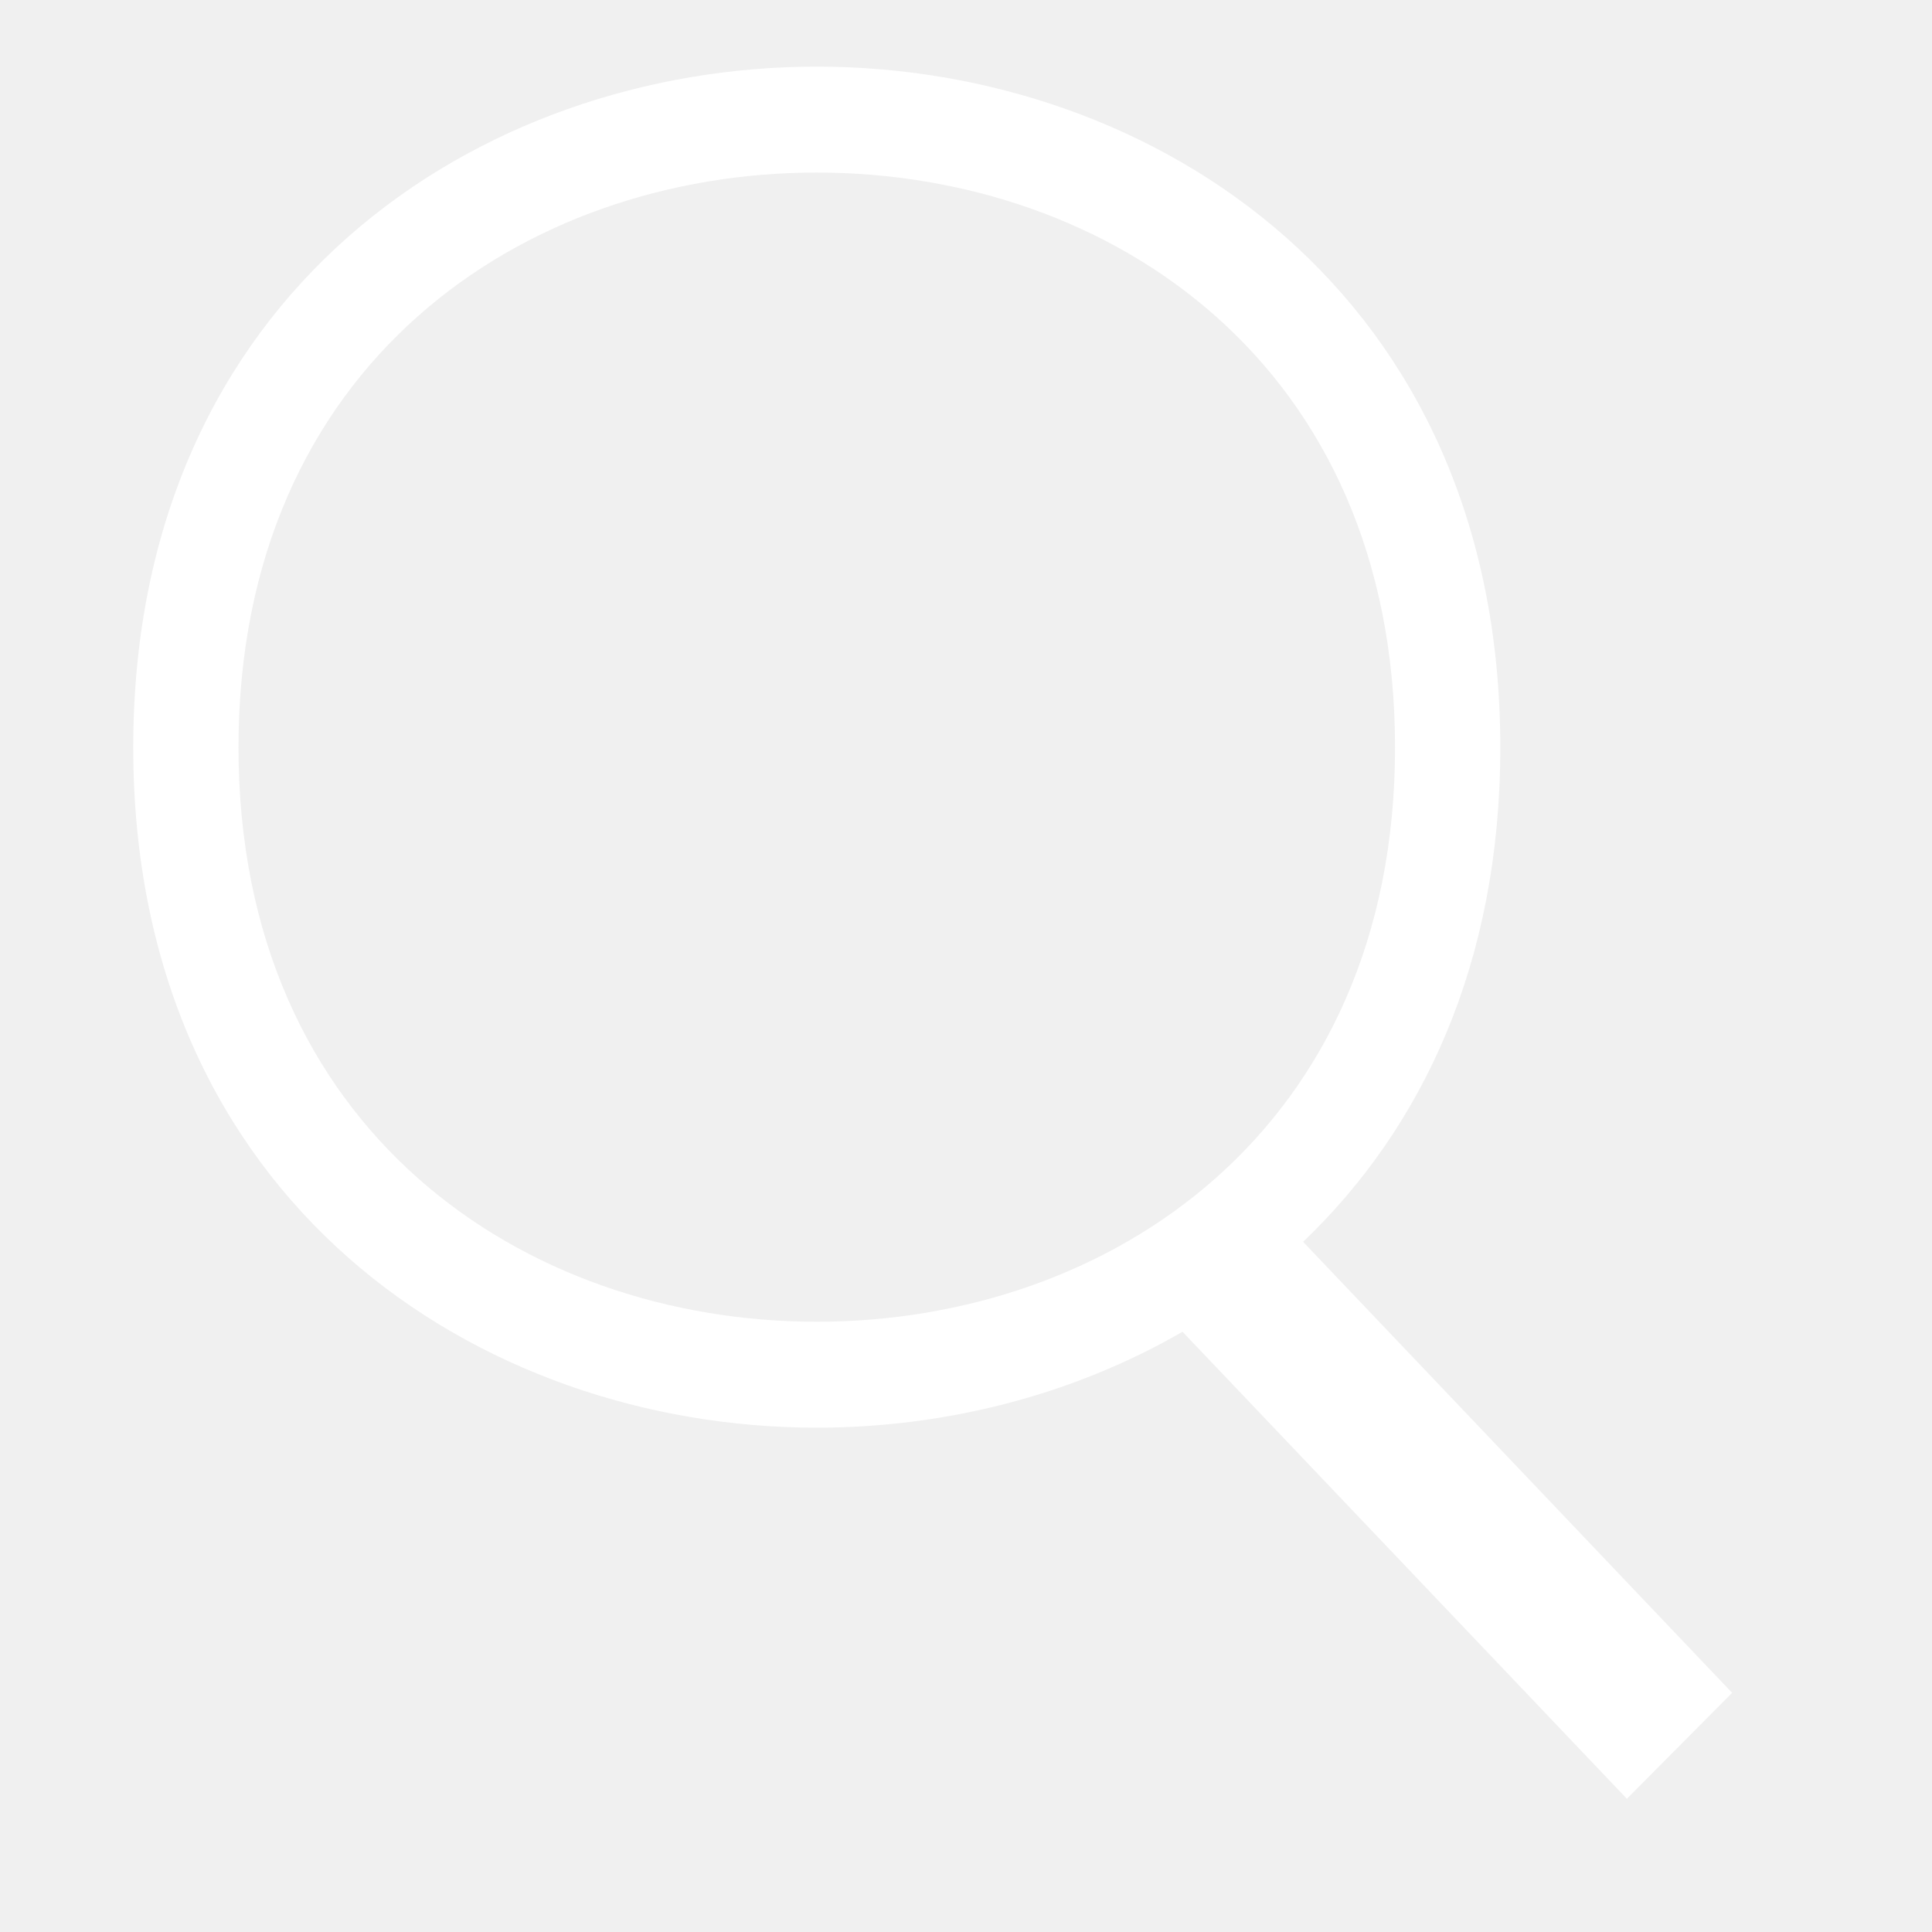
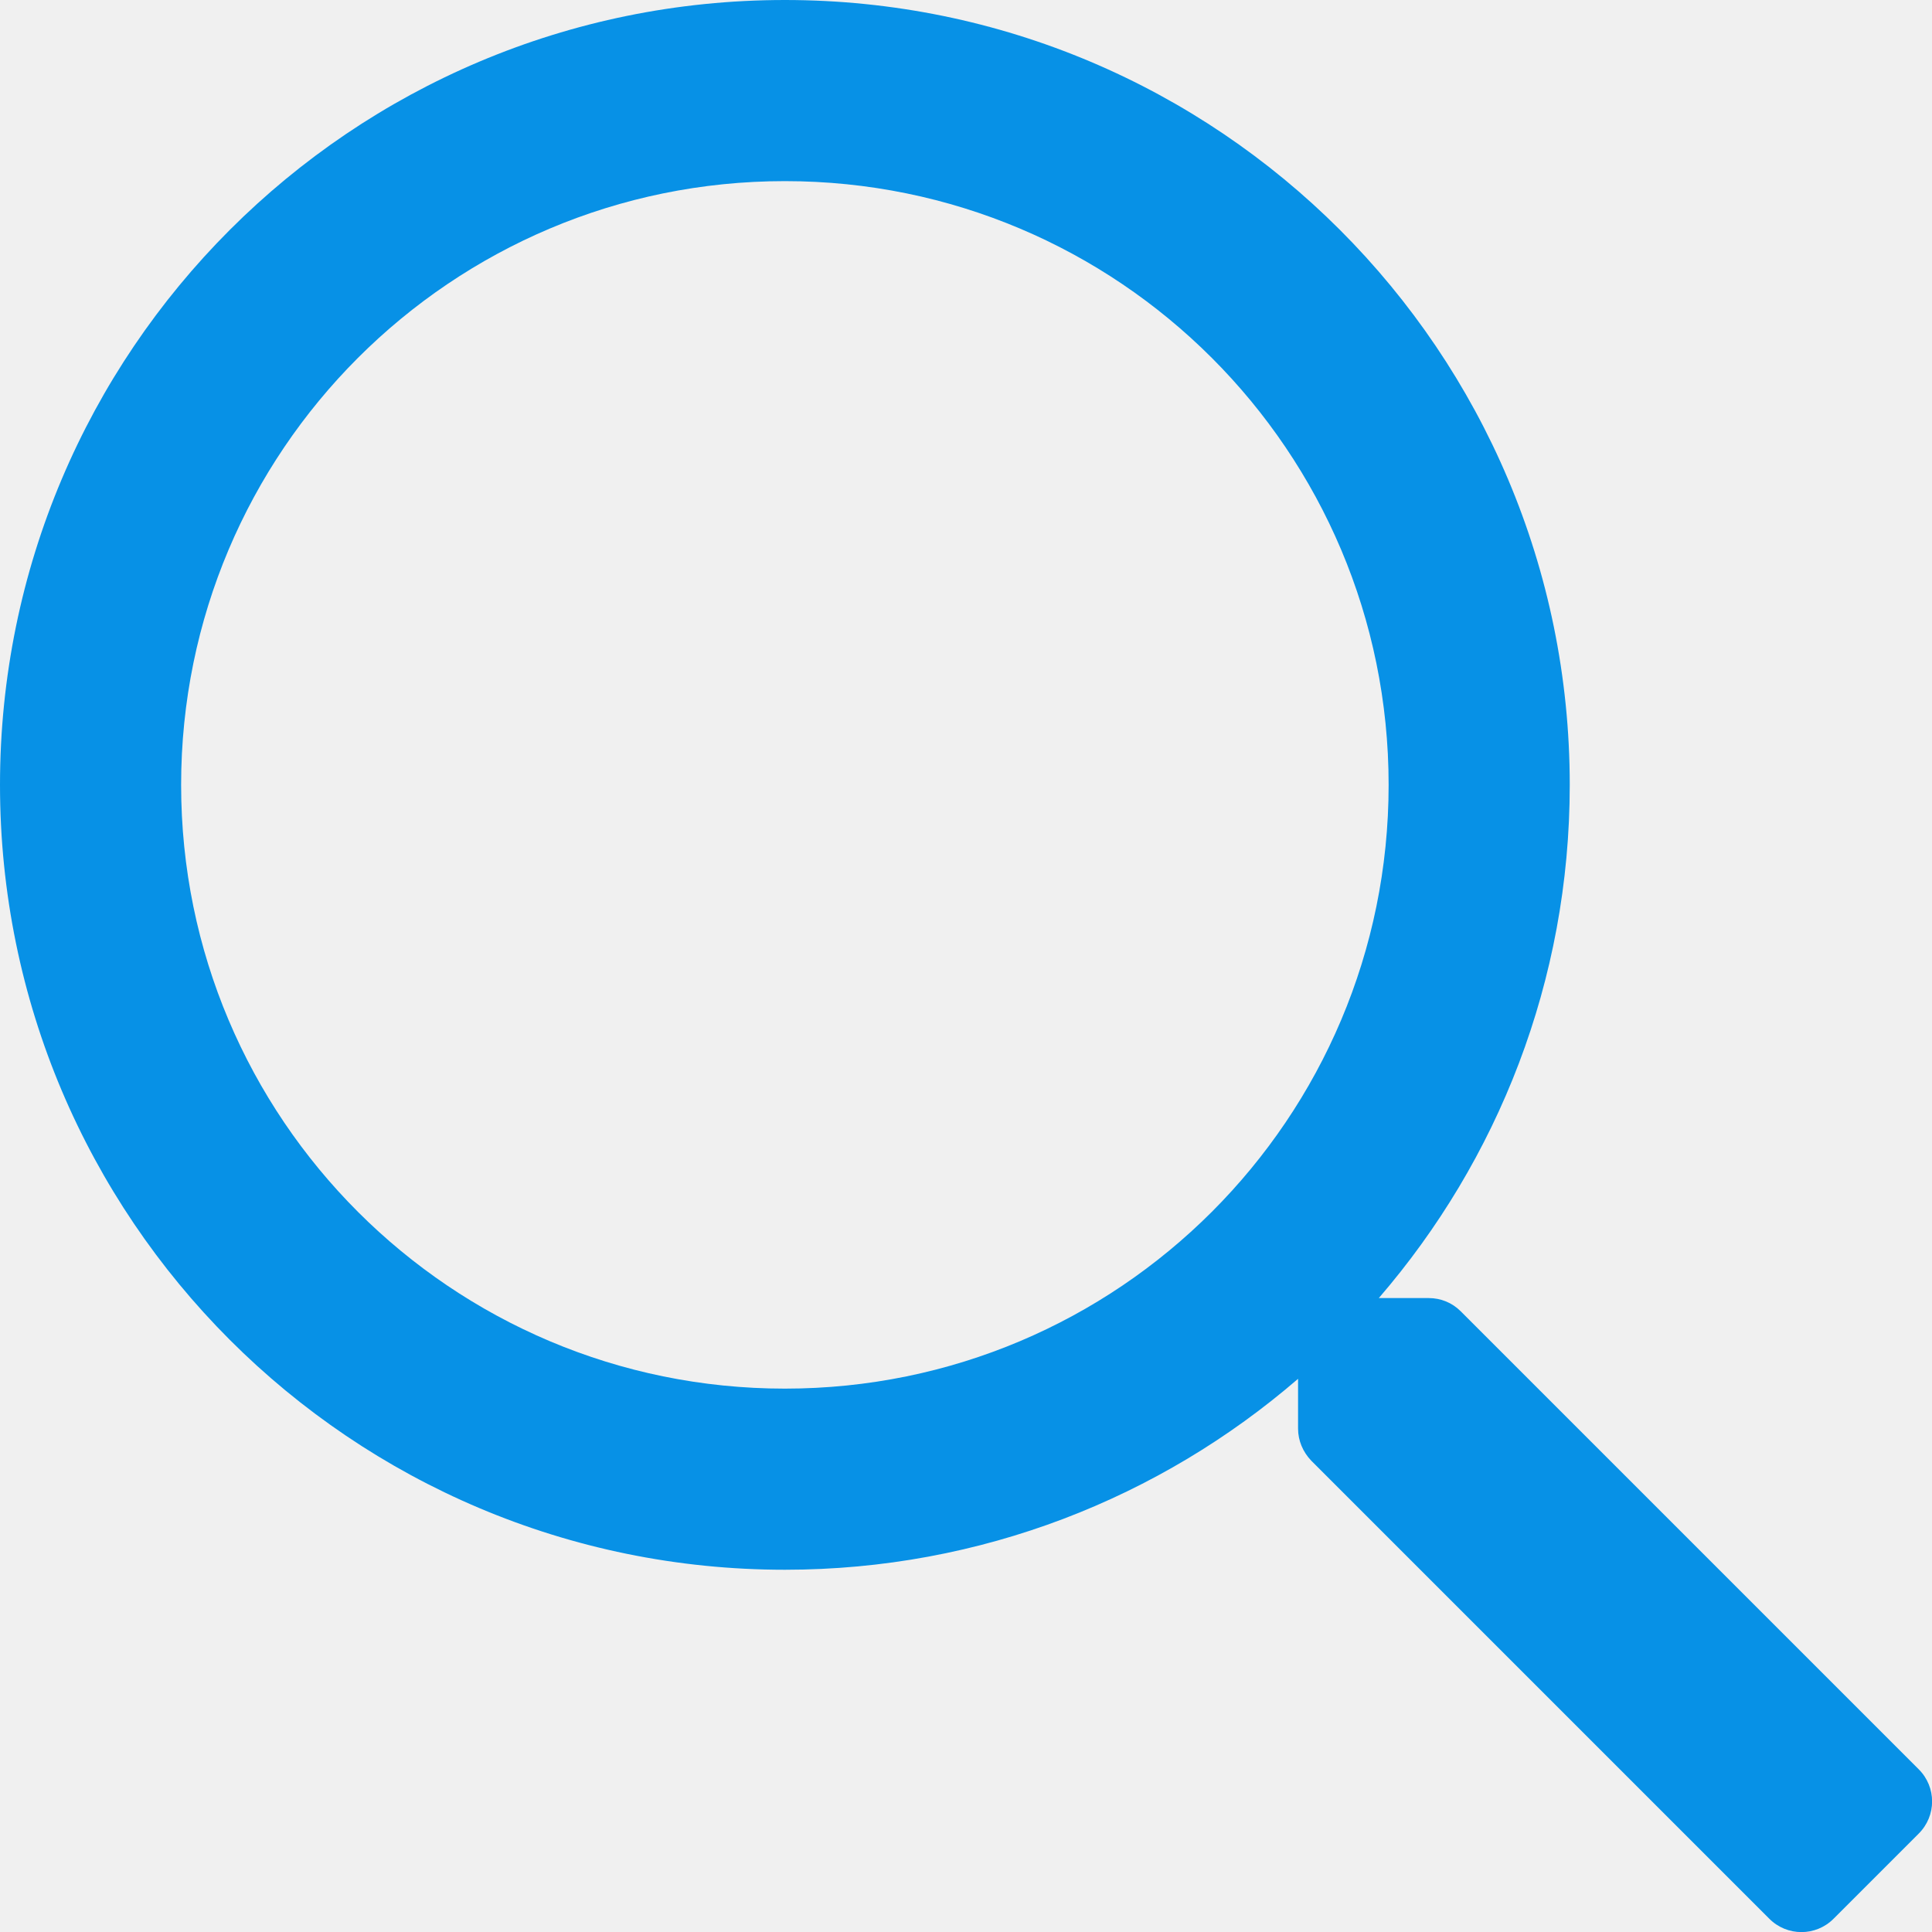
- <svg xmlns="http://www.w3.org/2000/svg" viewBox="0 0 29 29" width="29" height="29">
-   <style>tspan { white-space:pre }.shp0 { fill: #ffffff } </style>
-   <path class="shp0" d="M12.26 2.59C16.66 2.59 20.94 5.47 20.94 11.22C20.94 16.96 16.66 19.84 12.26 19.84C7.86 19.84 3.58 16.96 3.58 11.22C3.58 5.47 7.86 2.59 12.26 2.59ZM12.26 1C7.19 1 2 4.4 2 11.22C2 18.03 7.19 21.43 12.26 21.43C14.17 21.43 16.09 20.95 17.75 19.99L24.42 27L26 25.41L19.56 18.64C21.34 16.94 22.52 14.47 22.52 11.22C22.52 4.4 17.33 1 12.26 1Z" />
+ <svg xmlns="http://www.w3.org/2000/svg" aria-hidden="true" focusable="false" data-prefix="far" data-icon="search" class="svg-inline--fa fa-search fa-w-16 SearchBar-icon" role="img" viewBox="0 0 512 512">
+   <path fill="#0791e6" d="M508.5 468.9L387.1 347.5c-2.3-2.3-5.3-3.5-8.5-3.5h-13.2c31.5-36.5 50.6-84 50.6-136C416 93.1 322.9 0 208 0S0 93.1 0 208s93.1 208 208 208c52 0 99.5-19.1 136-50.6v13.2c0 3.2 1.3 6.2 3.5 8.5l121.4 121.4c4.7 4.7 12.3 4.7 17 0l22.6-22.6c4.7-4.7 4.7-12.3 0-17zM208 368c-88.4 0-160-71.6-160-160S119.6 48 208 48s160 71.6 160 160-71.6 160-160 160z" />
</svg>
